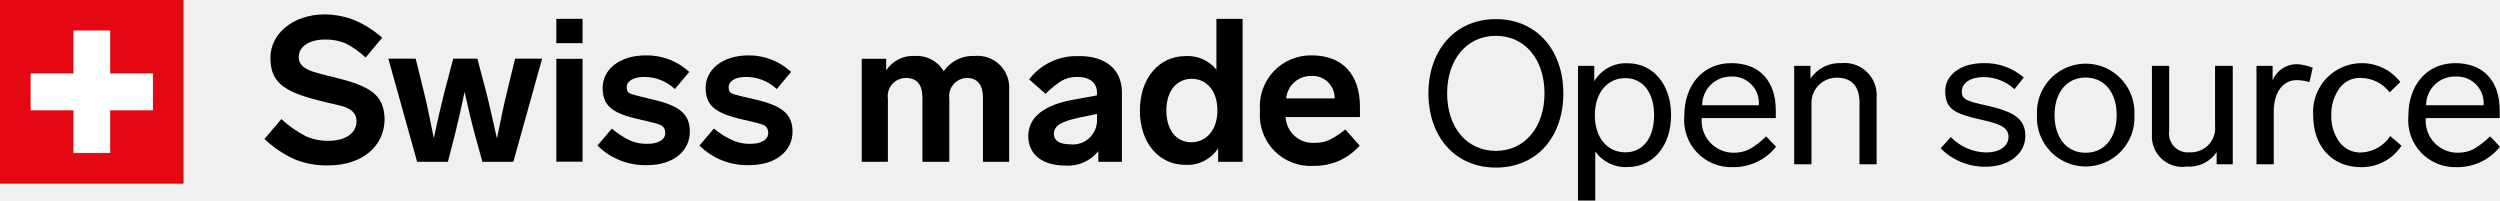
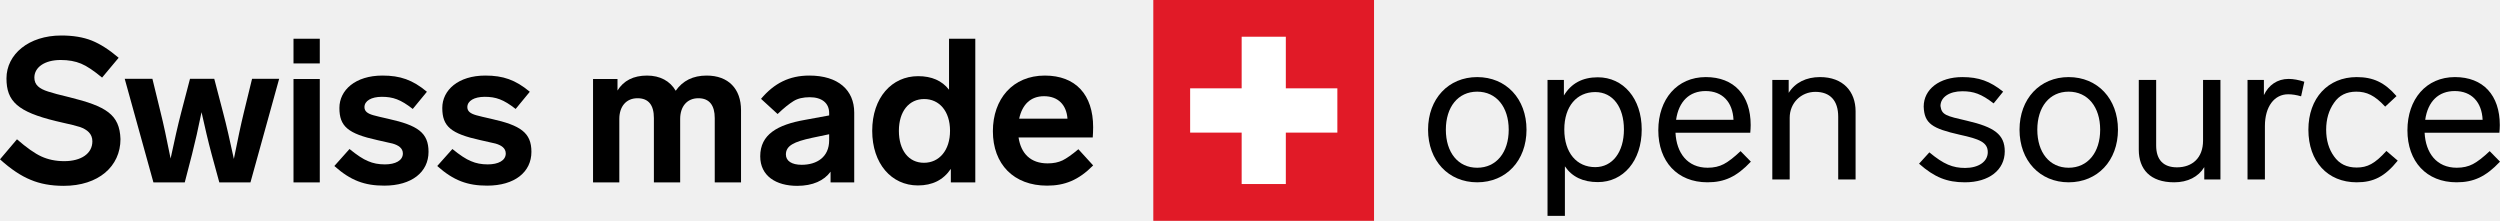
- <svg xmlns="http://www.w3.org/2000/svg" viewBox="0 0 173.81 13.93">
-   <path d="m0 0h12.76v12.77h-12.76z" fill="#e30613" />
-   <path d="m10.64 7.67h-2.98v2.97h-2.55v-2.97h-2.98v-2.56h2.98v-2.99h2.55v2.99h2.98z" fill="#fff" />
-   <path d="m24.71 1.43a7.17 7.17 0 0 1 1.86 1.19l-1.15 1.38a6 6 0 0 0 -1.42-1 3.55 3.55 0 0 0 -1.41-.25c-1.11 0-1.82.5-1.82 1.22 0 .5.33.77.95 1 .31.1.8.24 1.47.39 2.55.63 3.49 1.19 3.55 2.9 0 1.89-1.53 3.24-3.94 3.24a5.83 5.83 0 0 1 -2.3-.42 7.3 7.3 0 0 1 -2.11-1.42l1.17-1.38a7.86 7.86 0 0 0 1.7 1.19 3.74 3.74 0 0 0 1.58.32c1.16 0 1.95-.52 1.95-1.37 0-.52-.35-.82-.87-1-.27-.08-.66-.18-1.18-.29l-.51-.13c-2.66-.65-3.43-1.38-3.43-3s1.54-3 3.79-3a5.75 5.75 0 0 1 2.12.43z" />
-   <path d="m37.69 4.08-2 7.17h-2.15l-.54-1.95c-.24-.88-.46-1.84-.7-2.91-.23 1.11-.45 2.09-.66 2.91l-.5 1.95h-2.14l-2-7.17h1.9l.58 2.35c.18.72.4 1.77.68 3.17.27-1.25.51-2.31.73-3.17l.62-2.35h1.68l.62 2.35c.23.9.47 2 .74 3.2.27-1.34.49-2.4.69-3.2l.57-2.35z" />
-   <path d="m40.5 3h-1.82v-1.69h1.82zm0 8.24h-1.82v-7.15h1.82z" />
-   <path d="m47.92 5-1 1.19a3.08 3.08 0 0 0 -2.15-.84c-.72 0-1.2.28-1.2.71s.22.45.62.56c.19.06.54.14 1 .25 2 .45 2.77 1 2.77 2.29s-1.09 2.32-2.96 2.32a4.7 4.7 0 0 1 -3.46-1.36l1-1.18a5.48 5.48 0 0 0 1.29.84 2.89 2.89 0 0 0 1.17.22c.73 0 1.25-.26 1.25-.75s-.32-.58-.71-.69l-1-.24c-2.05-.44-2.64-1-2.64-2.22s1.11-2.25 3-2.25a4.34 4.34 0 0 1 3.02 1.15z" />
-   <path d="m55 5-1 1.19a3.07 3.07 0 0 0 -2.14-.84c-.73 0-1.2.28-1.2.71s.22.45.61.56c.2.06.55.14 1.05.25 2 .45 2.78 1 2.78 2.29s-1.1 2.32-3.01 2.32a4.69 4.69 0 0 1 -3.46-1.36l1-1.18a5.48 5.48 0 0 0 1.37.84 2.89 2.89 0 0 0 1.16.22c.73 0 1.25-.26 1.25-.75s-.32-.58-.72-.69l-1-.24c-2-.44-2.63-1-2.63-2.22s1.11-2.25 3-2.25a4.31 4.31 0 0 1 2.94 1.15z" />
-   <path d="m70.16 6.25v5h-1.82v-4.45c0-.86-.35-1.38-1.13-1.38a1.26 1.26 0 0 0 -1.21 1.43v4.4h-1.87v-4.45c0-.91-.38-1.38-1.14-1.38a1.26 1.26 0 0 0 -1.26 1.43v4.4h-1.82v-7.16h1.7v.8a2.23 2.23 0 0 1 2-1 2.16 2.16 0 0 1 2 1.06 2.46 2.46 0 0 1 2.14-1.06 2.2 2.2 0 0 1 2.41 2.36z" />
-   <path d="m78 6.42v4.83h-1.64v-.74a2.69 2.69 0 0 1 -2.31 1c-1.47 0-2.56-.69-2.56-2.05s1.19-2.18 3.09-2.52l1.69-.31v-.18c0-.69-.51-1.1-1.35-1.1a2.11 2.11 0 0 0 -1.12.27 7.27 7.27 0 0 0 -1.11.9l-1.14-1a4.12 4.12 0 0 1 3.34-1.62c2.01-.05 3.11.96 3.11 2.52zm-1.73 1.92v-.42l-1.21.25c-1.22.27-1.79.53-1.79 1.15 0 .45.4.71 1.09.71a1.68 1.68 0 0 0 1.91-1.69z" />
-   <path d="m86.39 1.31v9.94h-1.7v-.94a2.55 2.55 0 0 1 -2.28 1.15c-1.83 0-3.16-1.51-3.16-3.78s1.35-3.78 3.17-3.78a2.56 2.56 0 0 1 2.15.94v-3.53zm-1.75 6.37c0-1.36-.74-2.2-1.79-2.2s-1.76.85-1.76 2.2.68 2.21 1.74 2.21 1.81-.89 1.81-2.21z" />
-   <path d="m92.44 9.72a5.93 5.93 0 0 0 1.09-.72l1 1.12a4.13 4.13 0 0 1 -3.19 1.41 3.52 3.52 0 0 1 -3.74-3.82 3.54 3.54 0 0 1 3.6-3.86c2.15 0 3.35 1.34 3.35 3.58v.71h-5.17a1.89 1.89 0 0 0 2 1.79 2.38 2.38 0 0 0 1.06-.21zm-3-2.88h3.35a1.53 1.53 0 0 0 -1.62-1.56 1.72 1.72 0 0 0 -1.75 1.56z" />
-   <path d="m108.69 6.49c0 3-1.81 5.16-4.69 5.16s-4.69-2.2-4.69-5.16 1.82-5.16 4.69-5.16 4.69 2.2 4.69 5.16zm-8.08 0c0 2.38 1.38 4 3.39 4s3.38-1.65 3.38-4-1.35-4-3.38-4-3.39 1.65-3.39 4z" />
-   <path d="m116.18 8c0 2.16-1.26 3.61-3 3.61a2.56 2.56 0 0 1 -2.27-1.08v3.41h-1.2v-9.36h1.13v1.07a2.54 2.54 0 0 1 2.34-1.25c1.74 0 3 1.46 3 3.6zm-1.18 0c0-1.54-.77-2.57-2-2.57s-2.12 1-2.12 2.57.86 2.59 2.12 2.59 2-1.04 2-2.59z" />
-   <path d="m123.48 10.2a3.77 3.77 0 0 1 -3 1.42 3.27 3.27 0 0 1 -3.38-3.57c0-2.15 1.3-3.66 3.27-3.66s3.09 1.25 3.09 3.29v.53h-5.15a2.22 2.22 0 0 0 2.21 2.41 2.44 2.44 0 0 0 1.12-.25 5.79 5.79 0 0 0 1.15-.89zm-5.14-2.88h3.94a1.84 1.84 0 0 0 -1.91-2 2 2 0 0 0 -2.03 2z" />
-   <path d="m130.47 6.74v4.68h-1.19v-4.31c0-1.11-.56-1.71-1.57-1.71a1.75 1.75 0 0 0 -1.77 1.78v4.24h-1.2v-6.84h1.13v.89a2.42 2.42 0 0 1 2.13-1.08 2.23 2.23 0 0 1 2.47 2.35z" />
-   <path d="m140.7 5.39-.65.81a3.12 3.12 0 0 0 -2.16-.84c-.9 0-1.5.42-1.5 1s.38.68 1.84 1c1.84.43 2.58.93 2.58 2.1s-1.08 2.13-2.74 2.13a4.32 4.32 0 0 1 -3.15-1.28l.71-.78a3.51 3.51 0 0 0 2.46 1.07c.9 0 1.55-.42 1.55-1.08s-.58-.91-1.91-1.2c-1.91-.43-2.45-.76-2.49-1.93s1.08-2 2.65-2a4.07 4.07 0 0 1 2.81 1z" />
-   <path d="m148.39 8a3.39 3.39 0 1 1 -6.77 0 3.39 3.39 0 1 1 6.77 0zm-5.55 0c0 1.56.83 2.62 2.16 2.62s2.16-1.06 2.16-2.62-.84-2.61-2.16-2.61-2.16 1.06-2.16 2.61z" />
-   <path d="m155.23 4.58v6.84h-1.12v-.84a2.31 2.31 0 0 1 -2.07 1 2.12 2.12 0 0 1 -2.43-2.24v-4.76h1.2v4.51a1.31 1.31 0 0 0 1.43 1.5 1.68 1.68 0 0 0 1.76-1.84v-4.17z" />
-   <path d="m160.79 4.71-.23 1a3 3 0 0 0 -.89-.14c-.94 0-1.59.84-1.59 2.18v3.67h-1.2v-6.84h1.12v1a1.82 1.82 0 0 1 1.69-1.12 3.46 3.46 0 0 1 1.1.25z" />
-   <path d="m166.14 6.42a2.53 2.53 0 0 0 -2-1 1.72 1.72 0 0 0 -1.53.77 3.1 3.1 0 0 0 -.53 1.81 3.06 3.06 0 0 0 .54 1.84 1.79 1.79 0 0 0 1.56.76 2.54 2.54 0 0 0 2-1.14l.78.67a3.29 3.29 0 0 1 -2.82 1.49c-2 0-3.32-1.43-3.32-3.62a3.39 3.39 0 0 1 6.06-2.3z" />
-   <path d="m173.81 10.2a3.76 3.76 0 0 1 -3 1.42 3.26 3.26 0 0 1 -3.37-3.57c0-2.15 1.29-3.66 3.26-3.66s3.09 1.25 3.09 3.29v.53h-5.14a2.22 2.22 0 0 0 2.21 2.41 2.42 2.42 0 0 0 1.11-.25 5.79 5.79 0 0 0 1.15-.89zm-5.14-2.88h4a1.85 1.85 0 0 0 -1.92-2 2 2 0 0 0 -2.08 2z" />
+ <svg xmlns="http://www.w3.org/2000/svg" height="309.867" width="3508.1" xml:space="preserve" viewBox="0 0 3157.29 278.88" y="0px" x="0px" id="Layer_1" version="1.1">
+   <defs id="defs61" />
+   <style id="style2" type="text/css">
+ 	.st0{fill-rule:evenodd;clip-rule:evenodd;fill:#E11A27;}
+ 	.st1{fill:#FFFFFF;}
+ </style>
+   <g id="g870">
+     <rect x="1456.53" y="0" class="st0" width="278.76" height="278.88" id="rect4" style="clip-rule:evenodd;fill:#e11a27;fill-rule:evenodd" />
+     <polygon class="st1" points="1724.97,1004.48 1724.97,948.55 1790.03,948.55 1790.03,883.38 1845.81,883.38 1845.81,948.55 1910.89,948.55 1910.89,1004.48 1845.81,1004.48 1845.81,1069.41 1790.03,1069.41 1790.03,1004.48 " id="polygon6" style="fill:#ffffff" transform="translate(-221.92,-837)" />
+     <g id="g10" transform="translate(-239.92,-837)">
+       <path d="m 355.82,888.23 c 10.72,4.34 21.95,11.5 33.95,21.72 l -20.93,25.04 c -10.47,-8.69 -19.15,-14.57 -26.55,-17.63 -7.4,-3.07 -15.83,-4.6 -25.78,-4.6 -20.17,0 -33.19,9.2 -33.19,22.23 0,9.2 6.13,14.05 17.36,17.63 5.62,1.79 14.55,4.34 26.8,7.15 46.46,11.5 63.56,21.72 64.59,52.9 0,34.5 -27.83,59.03 -71.73,59.03 -16.08,0 -29.87,-2.56 -41.87,-7.67 -12,-4.86 -25.02,-13.54 -38.55,-25.81 l 21.44,-25.3 c 12,10.48 22.46,17.89 30.89,21.72 8.42,3.83 17.87,5.88 28.85,5.88 21.19,0 35.48,-9.46 35.48,-25.04 0,-9.45 -6.38,-14.82 -15.83,-18.14 -4.85,-1.53 -12,-3.32 -21.44,-5.37 l -8.68,-2.04 c -48.5,-11.75 -62.54,-25.04 -62.54,-53.92 0,-30.41 28.08,-54.17 69.18,-54.17 14.8,0 27.57,2.04 38.55,6.39 z" id="path8" />
+     </g>
+     <g id="g28" transform="translate(-239.92,-837)">
+       <path d="m 592.47,936.52 -36.25,130.84 H 516.9 l -9.7,-35.52 c -4.34,-16.1 -8.42,-33.73 -12.76,-53.15 -4.08,20.19 -8.17,38.08 -12,53.15 l -9.19,35.52 H 433.68 L 397.43,936.52 h 34.97 l 10.47,42.93 c 3.32,13.03 7.4,32.2 12.51,57.75 4.85,-22.74 9.19,-42.16 13.27,-57.75 l 11.23,-42.93 h 30.63 l 11.23,42.93 c 4.34,16.35 8.68,35.78 13.53,58.26 4.85,-24.28 8.94,-43.7 12.51,-58.26 l 10.47,-42.93 z" id="path12" />
+       <path d="m 643.78,917.1 h -33.19 v -31.18 h 33.19 z m 0,150.26 H 610.59 V 936.78 h 33.19 z" id="path14" />
+       <path d="M 779.07,952.88 761.2,974.6 c -15.32,-12.01 -25.02,-15.33 -39.06,-15.33 -13.27,0 -21.95,5.11 -21.95,13.03 0,5.37 4.08,8.18 11.23,10.22 3.57,1.02 9.96,2.56 19.15,4.6 36.76,8.18 50.55,17.38 50.55,41.65 0,25.55 -21.19,42.68 -55.91,42.68 -24.76,0 -42.38,-6.39 -63.05,-24.79 l 19.15,-21.47 c 9.45,7.67 17.1,12.78 23.49,15.33 6.38,2.81 13.27,4.09 21.19,4.09 13.27,0 22.72,-4.85 22.72,-13.8 0,-6.9 -5.87,-10.48 -13.02,-12.52 -3.57,-0.77 -9.96,-2.3 -19.15,-4.34 -37.27,-8.18 -47.99,-17.38 -47.99,-40.63 0,-22.49 20.17,-40.89 54.37,-40.89 22.45,0 38.03,5.37 56.15,20.45 z" id="path16" />
+       <path d="m 909.01,952.88 -17.87,21.72 c -15.32,-12.01 -25.02,-15.33 -39.06,-15.33 -13.27,0 -21.95,5.11 -21.95,13.03 0,5.37 4.08,8.18 11.23,10.22 3.57,1.02 9.96,2.56 19.15,4.6 36.76,8.18 50.55,17.38 50.55,41.65 0,25.55 -21.19,42.68 -55.91,42.68 -24.76,0 -42.38,-6.39 -63.05,-24.79 l 19.15,-21.47 c 9.45,7.67 17.1,12.78 23.49,15.33 6.38,2.81 13.27,4.09 21.19,4.09 13.27,0 22.72,-4.85 22.72,-13.8 0,-6.9 -5.87,-10.48 -13.02,-12.52 -3.57,-0.77 -9.96,-2.3 -19.15,-4.34 -37.27,-8.18 -47.99,-17.38 -47.99,-40.63 0,-22.49 20.17,-40.89 54.37,-40.89 22.45,0 38.02,5.37 56.15,20.45 z" id="path18" />
+       <path d="m 1175.77,976.13 v 91.23 h -33.19 V 986.1 c 0,-15.59 -6.38,-25.04 -20.68,-25.04 -14.55,0 -22.98,10.73 -22.98,26.06 v 80.24 h -33.19 V 986.1 c 0,-16.61 -6.89,-25.04 -20.68,-25.04 -14.55,0 -22.98,10.73 -22.98,26.06 v 80.24 H 988.88 V 936.78 h 30.89 v 14.57 c 7.66,-12.52 20.17,-18.91 37.27,-18.91 16.59,0 29.1,6.9 36.25,19.17 8.93,-12.78 21.95,-19.17 39.06,-19.17 27.59,-0.01 43.42,16.86 43.42,43.69 z" id="path20" />
+       <path d="m 1318.73,979.2 v 88.16 h -29.87 v -13.54 c -8.17,11.24 -22.46,17.89 -42.12,17.89 -26.8,0 -46.72,-12.52 -46.72,-37.31 0,-27.6 21.7,-39.86 56.42,-46 l 30.63,-5.62 v -3.07 c 0,-12.52 -9.19,-19.93 -24.51,-19.93 -8.17,0 -15.06,1.53 -20.42,4.86 -5.36,3.32 -12.25,8.69 -20.17,16.35 l -20.93,-19.17 c 16.59,-19.68 35.74,-29.39 61.01,-29.39 36.51,0 56.68,18.4 56.68,46.77 z m -31.66,35.01 v -7.67 l -21.95,4.6 c -22.21,4.86 -32.68,9.71 -32.68,20.95 0,8.18 7.4,13.03 19.91,13.03 19.15,0.01 34.72,-9.7 34.72,-30.91 z" id="path22" />
+       <path d="m 1471.64,885.93 v 181.43 h -30.89 v -17.12 c -9.45,14.05 -23.23,20.95 -41.61,20.95 -33.44,0 -57.69,-27.6 -57.69,-69 0,-41.91 24.76,-69 57.95,-69 17.1,0 30.12,5.62 39.06,17.12 v -64.4 h 33.18 z m -31.91,116.27 c 0,-24.79 -13.53,-40.12 -32.68,-40.12 -19.15,0 -31.91,15.59 -31.91,40.12 0,24.53 12.25,40.38 31.65,40.38 19.4,0 32.94,-15.85 32.94,-40.38 z" id="path24" />
+       <path d="m 1581.92,1039.51 c 5.11,-2.56 11.74,-7.16 19.91,-14.05 l 18.64,20.44 c -18.38,18.65 -35.99,25.55 -58.2,25.55 -42.12,0 -68.42,-27.09 -68.42,-68.74 0,-40.63 25.02,-70.27 65.61,-70.27 39.06,0 61.01,24.28 61.01,65.16 0,4.86 -0.25,9.2 -0.51,13.03 h -93.69 c 3.06,20.19 15.06,32.71 36.76,32.71 7.4,0 13.53,-1.28 18.89,-3.83 z m -54.88,-52.65 h 61.01 c -1.28,-17.63 -12,-28.36 -29.61,-28.36 -17.11,0 -27.58,10.73 -31.4,28.36 z" id="path26" />
+     </g>
+     <g id="g34" transform="translate(-203.92,-837)">
+       <path d="m 2131.77,1000.8 c 0,39.1 -25.78,66.44 -62.29,66.44 -36.25,0 -62.03,-27.34 -62.03,-66.44 0,-39.1 25.78,-66.44 62.03,-66.44 36.5,0 62.29,27.34 62.29,66.44 z m -101.86,0 c 0,28.62 15.32,48.04 39.57,48.04 24.25,0 39.82,-19.42 39.82,-48.04 0,-28.62 -15.57,-48.04 -39.82,-48.04 -24.25,0 -39.57,19.42 -39.57,48.04 z" id="path30" />
+       <path d="m 2277.27,1000.54 c 0,39.61 -23.23,66.44 -55.4,66.44 -18.63,0 -32.68,-6.64 -41.61,-19.93 v 62.61 h -21.95 V 937.93 h 20.68 v 19.68 c 9.19,-15.33 23.49,-23 42.89,-23 32.16,0 55.39,26.83 55.39,65.93 z m -22.46,0 c 0,-28.36 -14.04,-47.27 -36.25,-47.27 -23.23,0 -39.06,17.89 -39.06,47.27 0,29.64 15.83,47.53 39.06,47.53 21.7,0 36.25,-18.91 36.25,-47.53 z" id="path32" />
+     </g>
+     <g id="g42" transform="translate(-203.92,-837)">
+       <path d="m 2415.13,1041.17 c -18.12,19.17 -33.44,26.06 -54.88,26.06 -38.04,0 -62.03,-26.32 -62.03,-65.67 0,-39.35 23.74,-67.21 59.99,-67.21 35.74,0 56.67,23 56.67,60.56 0,3.32 -0.26,6.64 -0.51,9.71 h -94.45 c 1.28,25.55 15.06,44.21 40.59,44.21 7.91,0 14.55,-1.53 20.42,-4.6 5.87,-3.07 12.76,-8.43 21.19,-16.35 z m -94.45,-52.89 h 72.5 c -1.02,-22.23 -13.79,-36.29 -35.23,-36.29 -20.42,0 -33.95,13.03 -37.27,36.29 z" id="path36" />
+       <path d="m 2547.37,977.54 v 86.12 h -21.95 v -79.22 c 0,-20.44 -10.21,-31.43 -28.85,-31.43 -18.12,0 -32.42,14.05 -32.42,32.71 v 77.94 H 2442.2 V 937.93 h 20.68 v 16.35 c 8.17,-13.03 22.21,-19.93 39.57,-19.93 29.35,0.01 44.92,18.41 44.92,43.19 z" id="path38" />
+       <path d="m 2733.72,952.76 -12,14.82 c -15.57,-12.01 -25.27,-15.33 -39.57,-15.33 -16.59,0 -27.57,7.67 -27.57,18.65 1.53,11.24 6.89,12.52 33.7,18.65 33.95,7.92 47.48,17.12 47.48,38.59 0,23.51 -19.91,39.1 -50.29,39.1 -22.46,0 -38.29,-6.13 -57.95,-23.51 l 13.02,-14.31 c 18.12,15.08 29.61,19.68 45.18,19.68 16.59,0 28.59,-7.67 28.59,-19.93 0,-12.52 -10.72,-16.61 -35.23,-21.98 -34.97,-7.92 -44.93,-14.05 -45.7,-35.52 0,-21.98 19.91,-37.31 48.76,-37.31 20.69,0 34.99,5.11 51.58,18.4 z" id="path40" />
+     </g>
+     <g id="g50" transform="translate(-203.92,-837)">
+       <path d="m 2878.73,1000.8 c 0,39.1 -25.78,66.44 -62.29,66.44 -36.25,0 -62.03,-27.34 -62.03,-66.44 0,-39.1 25.78,-66.44 62.03,-66.44 36.5,0 62.29,27.34 62.29,66.44 z m -101.86,0 c 0,28.62 15.32,48.04 39.57,48.04 24.25,0 39.82,-19.42 39.82,-48.04 0,-28.62 -15.57,-48.04 -39.82,-48.04 -24.25,0 -39.57,19.42 -39.57,48.04 z" id="path44" />
+       <path d="m 3008.15,937.93 v 125.73 h -20.42 v -15.59 c -7.4,12.27 -20.93,19.17 -38.04,19.17 -30.38,0 -44.67,-16.61 -44.67,-41.14 v -88.16 h 21.95 v 82.79 c 0,18.14 9.19,27.6 26.29,27.6 19.4,0 32.93,-12.01 32.93,-33.73 v -76.66 h 21.96 z" id="path46" />
+       <path d="m 3114.09,940.23 -4.08,18.4 c -6.13,-1.79 -11.49,-2.56 -16.34,-2.56 -17.36,0 -29.36,15.33 -29.36,40.12 v 67.46 h -21.95 V 937.93 h 20.68 v 19.17 c 5.87,-12.52 16.85,-20.44 31.14,-20.44 6.12,0 12.76,1.27 19.91,3.57 z" id="path48" />
+     </g>
+     <g id="g56" transform="translate(-203.92,-837)">
+       <path d="m 3216.21,971.67 c -13.27,-14.31 -23.49,-18.91 -36.5,-18.91 -12.25,0 -21.7,4.6 -28.08,14.05 -6.64,9.45 -9.96,20.7 -9.96,33.99 0,13.29 3.32,24.53 9.96,33.73 6.64,9.46 16.08,14.05 28.59,14.05 13.53,0 22.98,-4.86 37.53,-20.95 l 14.3,12.27 c -16.34,20.19 -30.63,27.34 -51.82,27.34 -36.76,0 -61.01,-26.32 -61.01,-66.44 0,-39.86 24.76,-66.44 61.01,-66.44 20.68,0 35.23,6.64 50.29,24.02 z" id="path52" />
+       <path d="m 3361.21,1041.17 c -18.12,19.17 -33.44,26.06 -54.88,26.06 -38.04,0 -62.03,-26.32 -62.03,-65.67 0,-39.35 23.74,-67.21 59.99,-67.21 35.74,0 56.67,23 56.67,60.56 0,3.32 -0.26,6.64 -0.51,9.71 H 3266 c 1.28,25.55 15.06,44.21 40.59,44.21 7.91,0 14.55,-1.53 20.42,-4.6 5.87,-3.07 12.76,-8.43 21.19,-16.35 z m -94.45,-52.89 h 72.5 c -1.02,-22.23 -13.79,-36.29 -35.23,-36.29 -20.42,0 -33.95,13.03 -37.27,36.29 z" id="path54" />
+     </g>
+   </g>
</svg>
